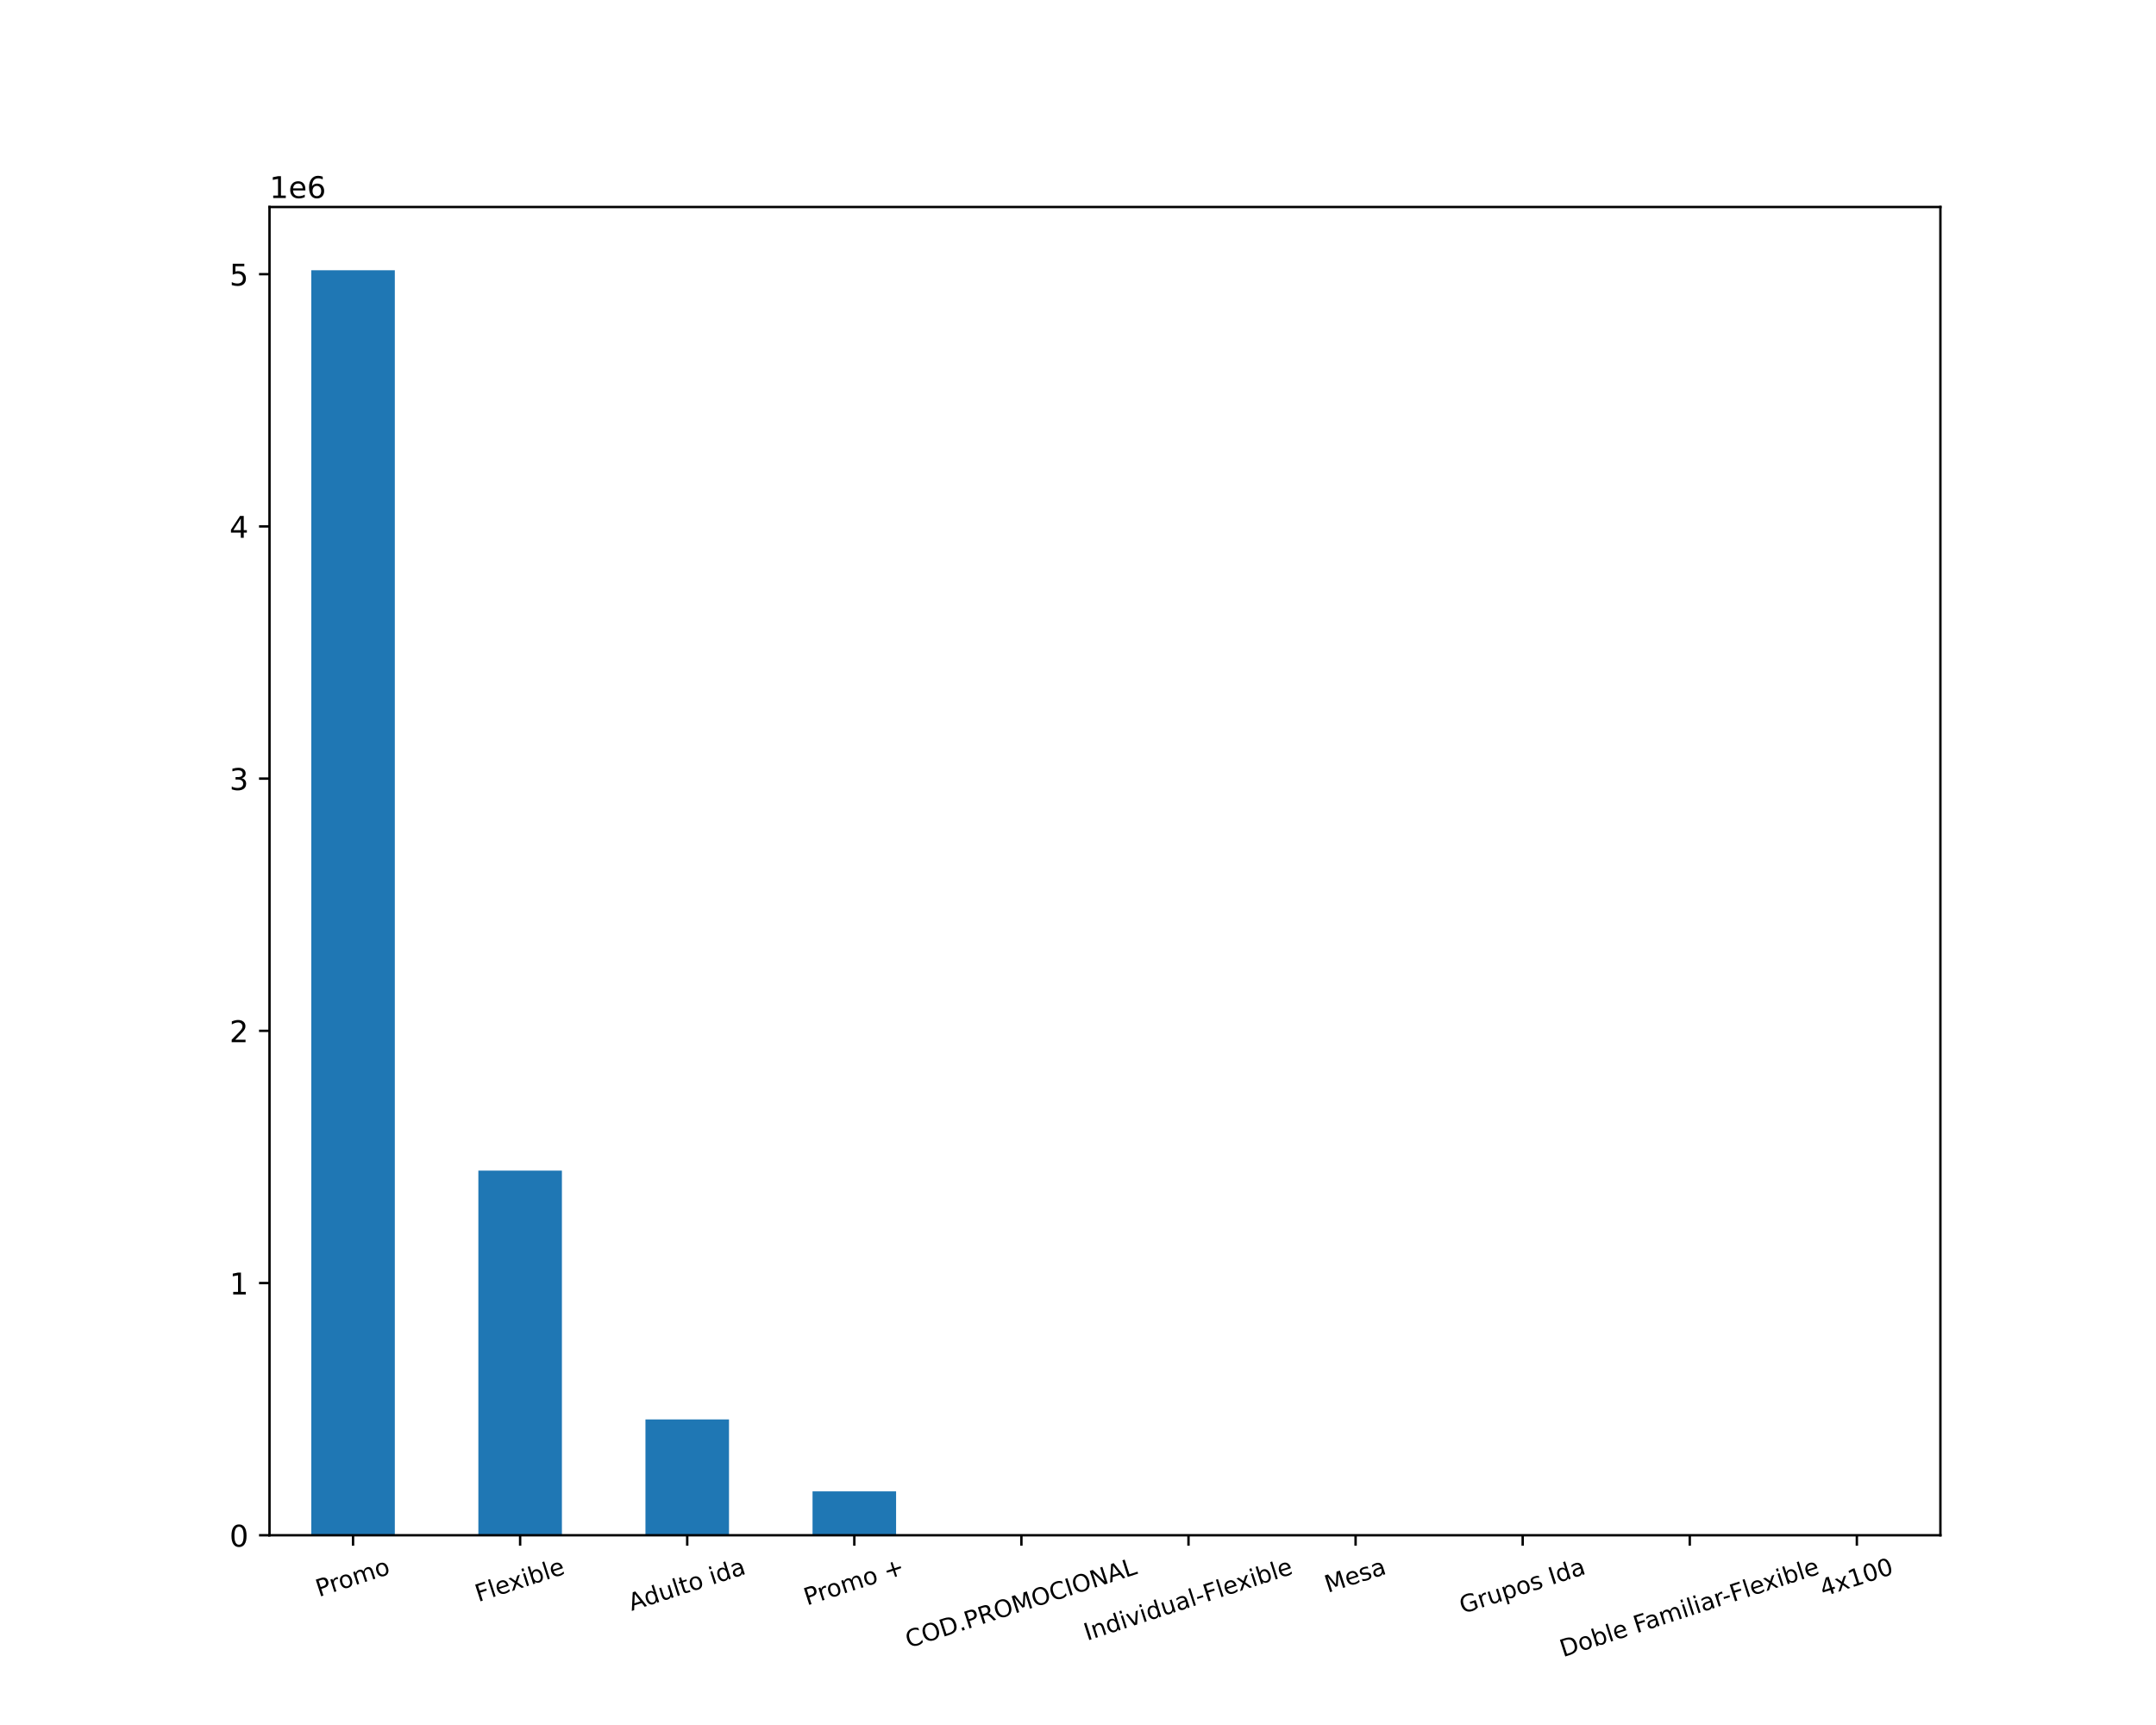
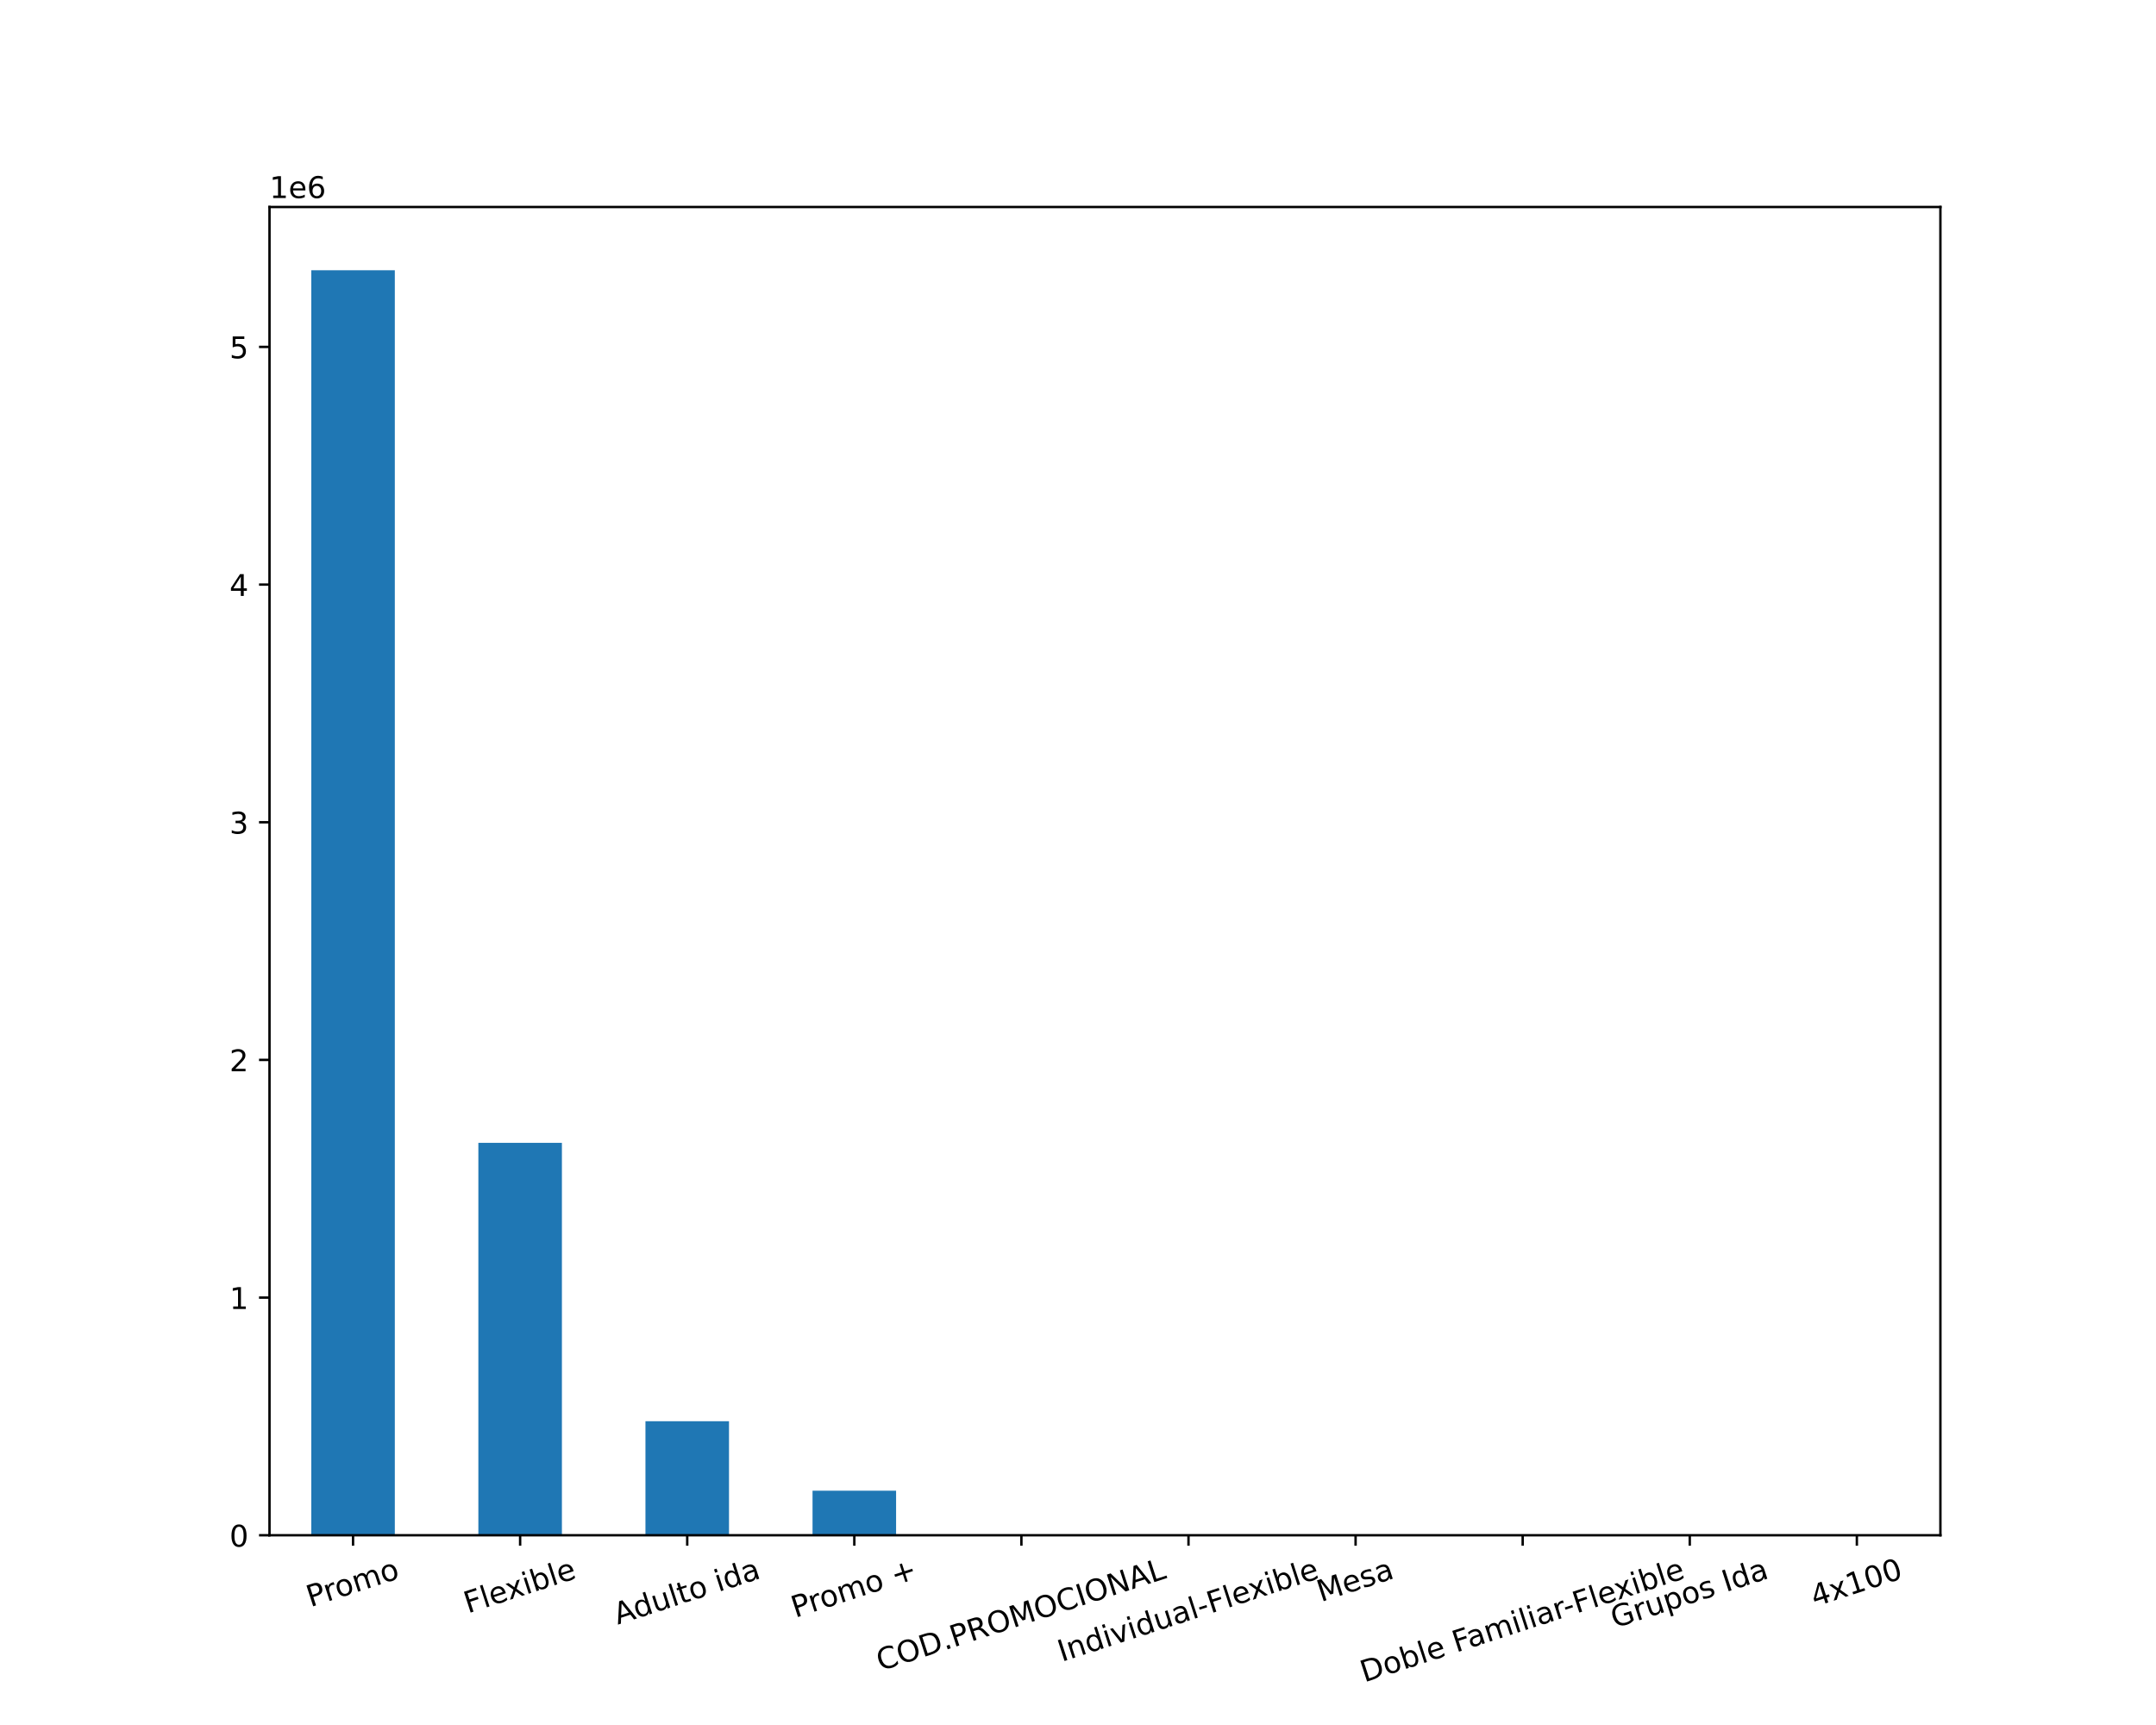
<svg xmlns="http://www.w3.org/2000/svg" xmlns:xlink="http://www.w3.org/1999/xlink" height="576pt" version="1.1" viewBox="0 0 720 576" width="720pt">
  <defs>
    <style type="text/css">*{stroke-linecap:butt;stroke-linejoin:round;}</style>
  </defs>
  <g id="figure_1">
    <g id="patch_1">
      <path d="M 0 576  L 720 576  L 720 0  L 0 0  z " style="fill:#ffffff;" />
    </g>
    <g id="axes_1">
      <g id="patch_2">
        <path d="M 90 512.64  L 648 512.64  L 648 69.12  L 90 69.12  z " style="fill:#ffffff;" />
      </g>
      <g id="patch_3">
-         <path clip-path="url(#pbe1df34030)" d="M 103.95 512.64  L 131.85 512.64  L 131.85 90.24  L 103.95 90.24  z " style="fill:#1f77b4;" />
+         <path clip-path="url(#p3aa059369d)" d="M 103.95 512.64  L 131.85 512.64  L 131.85 90.24  L 103.95 90.24  z " style="fill:#1f77b4;" />
      </g>
      <g id="patch_4">
-         <path clip-path="url(#pbe1df34030)" d="M 159.75 512.64  L 187.65 512.64  L 187.65 390.885  L 159.75 390.885  z " style="fill:#1f77b4;" />
+         <path clip-path="url(#p3aa059369d)" d="M 159.75 512.64  L 187.65 512.64  L 187.65 381.611  L 159.75 381.611  z " style="fill:#1f77b4;" />
      </g>
      <g id="patch_5">
-         <path clip-path="url(#pbe1df34030)" d="M 215.55 512.64  L 243.45 512.64  L 243.45 473.965  L 215.55 473.965  z " style="fill:#1f77b4;" />
+         <path clip-path="url(#p3aa059369d)" d="M 215.55 512.64  L 243.45 512.64  L 243.45 474.565  L 215.55 474.565  z " style="fill:#1f77b4;" />
      </g>
      <g id="patch_6">
-         <path clip-path="url(#pbe1df34030)" d="M 271.35 512.64  L 299.25 512.64  L 299.25 497.986  L 271.35 497.986  z " style="fill:#1f77b4;" />
+         <path clip-path="url(#p3aa059369d)" d="M 271.35 512.64  L 299.25 512.64  L 299.25 497.765  L 271.35 497.765  z " style="fill:#1f77b4;" />
      </g>
      <g id="patch_7">
-         <path clip-path="url(#pbe1df34030)" d="M 327.15 512.64  L 355.05 512.64  L 355.05 512.365  L 327.15 512.365  z " style="fill:#1f77b4;" />
+         <path clip-path="url(#p3aa059369d)" d="M 327.15 512.64  L 355.05 512.64  L 355.05 512.37  L 327.15 512.37  z " style="fill:#1f77b4;" />
      </g>
      <g id="patch_8">
-         <path clip-path="url(#pbe1df34030)" d="M 382.95 512.64  L 410.85 512.64  L 410.85 512.625  L 382.95 512.625  z " style="fill:#1f77b4;" />
+         <path clip-path="url(#p3aa059369d)" d="M 382.95 512.64  L 410.85 512.64  L 410.85 512.623  L 382.95 512.623  z " style="fill:#1f77b4;" />
      </g>
      <g id="patch_9">
-         <path clip-path="url(#pbe1df34030)" d="M 438.75 512.64  L 466.65 512.64  L 466.65 512.628  L 438.75 512.628  z " style="fill:#1f77b4;" />
+         <path clip-path="url(#p3aa059369d)" d="M 438.75 512.64  L 466.65 512.64  L 466.65 512.627  L 438.75 512.627  z " style="fill:#1f77b4;" />
      </g>
      <g id="patch_10">
-         <path clip-path="url(#pbe1df34030)" d="M 494.55 512.64  L 522.45 512.64  L 522.45 512.638  L 494.55 512.638  z " style="fill:#1f77b4;" />
+         <path clip-path="url(#p3aa059369d)" d="M 494.55 512.64  L 522.45 512.64  L 522.45 512.638  L 494.55 512.638  z " style="fill:#1f77b4;" />
      </g>
      <g id="patch_11">
-         <path clip-path="url(#pbe1df34030)" d="M 550.35 512.64  L 578.25 512.64  L 578.25 512.638  L 550.35 512.638  z " style="fill:#1f77b4;" />
+         <path clip-path="url(#p3aa059369d)" d="M 550.35 512.64  L 578.25 512.64  L 578.25 512.638  L 550.35 512.638  z " style="fill:#1f77b4;" />
      </g>
      <g id="patch_12">
-         <path clip-path="url(#pbe1df34030)" d="M 606.15 512.64  L 634.05 512.64  L 634.05 512.64  L 606.15 512.64  z " style="fill:#1f77b4;" />
+         <path clip-path="url(#p3aa059369d)" d="M 606.15 512.64  L 634.05 512.64  L 634.05 512.64  L 606.15 512.64  z " style="fill:#1f77b4;" />
      </g>
      <g id="matplotlib.axis_1">
        <g id="xtick_1">
          <g id="line2d_1">
            <defs>
-               <path d="M 0 0  L 0 3.5  " id="mb2fb5d8368" style="stroke:#000000;stroke-width:0.8;" />
+               <path d="M 0 0  L 0 3.5  " id="m99293766d9" style="stroke:#000000;stroke-width:0.8;" />
            </defs>
            <g>
-               <use style="stroke:#000000;stroke-width:0.8;" x="117.9" xlink:href="#mb2fb5d8368" y="512.64" />
+               <use style="stroke:#000000;stroke-width:0.8;" x="117.9" xlink:href="#m99293766d9" y="512.64" />
            </g>
          </g>
          <g id="text_1">
-             <g transform="translate(106.5156 533.2625)rotate(-18)scale(0.08 -0.08)">
+             <g transform="translate(103.6695 536.6682)rotate(-18)scale(0.1 -0.1)">
              <defs>
                <path d="M 19.672 64.797  L 19.672 37.406  L 32.078 37.406  Q 38.969 37.406 42.719 40.969  Q 46.484 44.531 46.484 51.125  Q 46.484 57.672 42.719 61.234  Q 38.969 64.797 32.078 64.797  z M 9.812 72.906  L 32.078 72.906  Q 44.344 72.906 50.609 67.359  Q 56.891 61.812 56.891 51.125  Q 56.891 40.328 50.609 34.812  Q 44.344 29.297 32.078 29.297  L 19.672 29.297  L 19.672 0  L 9.812 0  z " id="DejaVuSans-80" />
                <path d="M 41.109 46.297  Q 39.594 47.172 37.812 47.578  Q 36.031 48 33.891 48  Q 26.266 48 22.188 43.047  Q 18.109 38.094 18.109 28.812  L 18.109 0  L 9.078 0  L 9.078 54.688  L 18.109 54.688  L 18.109 46.188  Q 20.953 51.172 25.484 53.578  Q 30.031 56 36.531 56  Q 37.453 56 38.578 55.875  Q 39.703 55.766 41.062 55.516  z " id="DejaVuSans-114" />
                <path d="M 30.609 48.391  Q 23.391 48.391 19.188 42.75  Q 14.984 37.109 14.984 27.297  Q 14.984 17.484 19.156 11.844  Q 23.344 6.203 30.609 6.203  Q 37.797 6.203 41.984 11.859  Q 46.188 17.531 46.188 27.297  Q 46.188 37.016 41.984 42.703  Q 37.797 48.391 30.609 48.391  z M 30.609 56  Q 42.328 56 49.016 48.375  Q 55.719 40.766 55.719 27.297  Q 55.719 13.875 49.016 6.219  Q 42.328 -1.422 30.609 -1.422  Q 18.844 -1.422 12.172 6.219  Q 5.516 13.875 5.516 27.297  Q 5.516 40.766 12.172 48.375  Q 18.844 56 30.609 56  z " id="DejaVuSans-111" />
                <path d="M 52 44.188  Q 55.375 50.25 60.062 53.125  Q 64.75 56 71.094 56  Q 79.641 56 84.281 50.016  Q 88.922 44.047 88.922 33.016  L 88.922 0  L 79.891 0  L 79.891 32.719  Q 79.891 40.578 77.094 44.375  Q 74.312 48.188 68.609 48.188  Q 61.625 48.188 57.562 43.547  Q 53.516 38.922 53.516 30.906  L 53.516 0  L 44.484 0  L 44.484 32.719  Q 44.484 40.625 41.703 44.406  Q 38.922 48.188 33.109 48.188  Q 26.219 48.188 22.156 43.531  Q 18.109 38.875 18.109 30.906  L 18.109 0  L 9.078 0  L 9.078 54.688  L 18.109 54.688  L 18.109 46.188  Q 21.188 51.219 25.484 53.609  Q 29.781 56 35.688 56  Q 41.656 56 45.828 52.969  Q 50 49.953 52 44.188  z " id="DejaVuSans-109" />
              </defs>
              <use xlink:href="#DejaVuSans-80" />
              <use x="58.553" xlink:href="#DejaVuSans-114" />
              <use x="97.416" xlink:href="#DejaVuSans-111" />
              <use x="158.598" xlink:href="#DejaVuSans-109" />
              <use x="256.01" xlink:href="#DejaVuSans-111" />
            </g>
          </g>
        </g>
        <g id="xtick_2">
          <g id="line2d_2">
            <g>
-               <use style="stroke:#000000;stroke-width:0.8;" x="173.7" xlink:href="#mb2fb5d8368" y="512.64" />
+               <use style="stroke:#000000;stroke-width:0.8;" x="173.7" xlink:href="#m99293766d9" y="512.64" />
            </g>
          </g>
          <g id="text_2">
-             <g transform="translate(159.7418 534.9351)rotate(-18)scale(0.08 -0.08)">
+             <g transform="translate(156.2523 538.7589)rotate(-18)scale(0.1 -0.1)">
              <defs>
                <path d="M 9.812 72.906  L 51.703 72.906  L 51.703 64.594  L 19.672 64.594  L 19.672 43.109  L 48.578 43.109  L 48.578 34.812  L 19.672 34.812  L 19.672 0  L 9.812 0  z " id="DejaVuSans-70" />
                <path d="M 9.422 75.984  L 18.406 75.984  L 18.406 0  L 9.422 0  z " id="DejaVuSans-108" />
                <path d="M 56.203 29.594  L 56.203 25.203  L 14.891 25.203  Q 15.484 15.922 20.484 11.062  Q 25.484 6.203 34.422 6.203  Q 39.594 6.203 44.453 7.469  Q 49.312 8.734 54.109 11.281  L 54.109 2.781  Q 49.266 0.734 44.188 -0.344  Q 39.109 -1.422 33.891 -1.422  Q 20.797 -1.422 13.156 6.188  Q 5.516 13.812 5.516 26.812  Q 5.516 40.234 12.766 48.109  Q 20.016 56 32.328 56  Q 43.359 56 49.781 48.891  Q 56.203 41.797 56.203 29.594  z M 47.219 32.234  Q 47.125 39.594 43.094 43.984  Q 39.062 48.391 32.422 48.391  Q 24.906 48.391 20.391 44.141  Q 15.875 39.891 15.188 32.172  z " id="DejaVuSans-101" />
                <path d="M 54.891 54.688  L 35.109 28.078  L 55.906 0  L 45.312 0  L 29.391 21.484  L 13.484 0  L 2.875 0  L 24.125 28.609  L 4.688 54.688  L 15.281 54.688  L 29.781 35.203  L 44.281 54.688  z " id="DejaVuSans-120" />
                <path d="M 9.422 54.688  L 18.406 54.688  L 18.406 0  L 9.422 0  z M 9.422 75.984  L 18.406 75.984  L 18.406 64.594  L 9.422 64.594  z " id="DejaVuSans-105" />
                <path d="M 48.688 27.297  Q 48.688 37.203 44.609 42.844  Q 40.531 48.484 33.406 48.484  Q 26.266 48.484 22.188 42.844  Q 18.109 37.203 18.109 27.297  Q 18.109 17.391 22.188 11.75  Q 26.266 6.109 33.406 6.109  Q 40.531 6.109 44.609 11.75  Q 48.688 17.391 48.688 27.297  z M 18.109 46.391  Q 20.953 51.266 25.266 53.625  Q 29.594 56 35.594 56  Q 45.562 56 51.781 48.094  Q 58.016 40.188 58.016 27.297  Q 58.016 14.406 51.781 6.484  Q 45.562 -1.422 35.594 -1.422  Q 29.594 -1.422 25.266 0.953  Q 20.953 3.328 18.109 8.203  L 18.109 0  L 9.078 0  L 9.078 75.984  L 18.109 75.984  z " id="DejaVuSans-98" />
              </defs>
              <use xlink:href="#DejaVuSans-70" />
              <use x="57.52" xlink:href="#DejaVuSans-108" />
              <use x="85.303" xlink:href="#DejaVuSans-101" />
              <use x="145.076" xlink:href="#DejaVuSans-120" />
              <use x="204.256" xlink:href="#DejaVuSans-105" />
              <use x="232.039" xlink:href="#DejaVuSans-98" />
              <use x="295.516" xlink:href="#DejaVuSans-108" />
              <use x="323.299" xlink:href="#DejaVuSans-101" />
            </g>
          </g>
        </g>
        <g id="xtick_3">
          <g id="line2d_3">
            <g>
-               <use style="stroke:#000000;stroke-width:0.8;" x="229.5" xlink:href="#mb2fb5d8368" y="512.64" />
+               <use style="stroke:#000000;stroke-width:0.8;" x="229.5" xlink:href="#m99293766d9" y="512.64" />
            </g>
          </g>
          <g id="text_3">
-             <g transform="translate(210.9322 537.9306)rotate(-18)scale(0.08 -0.08)">
+             <g transform="translate(206.2902 542.5033)rotate(-18)scale(0.1 -0.1)">
              <defs>
                <path d="M 34.188 63.188  L 20.797 26.906  L 47.609 26.906  z M 28.609 72.906  L 39.797 72.906  L 67.578 0  L 57.328 0  L 50.688 18.703  L 17.828 18.703  L 11.188 0  L 0.781 0  z " id="DejaVuSans-65" />
                <path d="M 45.406 46.391  L 45.406 75.984  L 54.391 75.984  L 54.391 0  L 45.406 0  L 45.406 8.203  Q 42.578 3.328 38.25 0.953  Q 33.938 -1.422 27.875 -1.422  Q 17.969 -1.422 11.734 6.484  Q 5.516 14.406 5.516 27.297  Q 5.516 40.188 11.734 48.094  Q 17.969 56 27.875 56  Q 33.938 56 38.25 53.625  Q 42.578 51.266 45.406 46.391  z M 14.797 27.297  Q 14.797 17.391 18.875 11.75  Q 22.953 6.109 30.078 6.109  Q 37.203 6.109 41.297 11.75  Q 45.406 17.391 45.406 27.297  Q 45.406 37.203 41.297 42.844  Q 37.203 48.484 30.078 48.484  Q 22.953 48.484 18.875 42.844  Q 14.797 37.203 14.797 27.297  z " id="DejaVuSans-100" />
                <path d="M 8.5 21.578  L 8.5 54.688  L 17.484 54.688  L 17.484 21.922  Q 17.484 14.156 20.5 10.266  Q 23.531 6.391 29.594 6.391  Q 36.859 6.391 41.078 11.031  Q 45.312 15.672 45.312 23.688  L 45.312 54.688  L 54.297 54.688  L 54.297 0  L 45.312 0  L 45.312 8.406  Q 42.047 3.422 37.719 1  Q 33.406 -1.422 27.688 -1.422  Q 18.266 -1.422 13.375 4.438  Q 8.5 10.297 8.5 21.578  z M 31.109 56  z " id="DejaVuSans-117" />
                <path d="M 18.312 70.219  L 18.312 54.688  L 36.812 54.688  L 36.812 47.703  L 18.312 47.703  L 18.312 18.016  Q 18.312 11.328 20.141 9.422  Q 21.969 7.516 27.594 7.516  L 36.812 7.516  L 36.812 0  L 27.594 0  Q 17.188 0 13.234 3.875  Q 9.281 7.766 9.281 18.016  L 9.281 47.703  L 2.688 47.703  L 2.688 54.688  L 9.281 54.688  L 9.281 70.219  z " id="DejaVuSans-116" />
                <path id="DejaVuSans-32" />
                <path d="M 34.281 27.484  Q 23.391 27.484 19.188 25  Q 14.984 22.516 14.984 16.5  Q 14.984 11.719 18.141 8.906  Q 21.297 6.109 26.703 6.109  Q 34.188 6.109 38.703 11.406  Q 43.219 16.703 43.219 25.484  L 43.219 27.484  z M 52.203 31.203  L 52.203 0  L 43.219 0  L 43.219 8.297  Q 40.141 3.328 35.547 0.953  Q 30.953 -1.422 24.312 -1.422  Q 15.922 -1.422 10.953 3.297  Q 6 8.016 6 15.922  Q 6 25.141 12.172 29.828  Q 18.359 34.516 30.609 34.516  L 43.219 34.516  L 43.219 35.406  Q 43.219 41.609 39.141 45  Q 35.062 48.391 27.688 48.391  Q 23 48.391 18.547 47.266  Q 14.109 46.141 10.016 43.891  L 10.016 52.203  Q 14.938 54.109 19.578 55.047  Q 24.219 56 28.609 56  Q 40.484 56 46.344 49.844  Q 52.203 43.703 52.203 31.203  z " id="DejaVuSans-97" />
              </defs>
              <use xlink:href="#DejaVuSans-65" />
              <use x="66.658" xlink:href="#DejaVuSans-100" />
              <use x="130.135" xlink:href="#DejaVuSans-117" />
              <use x="193.514" xlink:href="#DejaVuSans-108" />
              <use x="221.297" xlink:href="#DejaVuSans-116" />
              <use x="260.506" xlink:href="#DejaVuSans-111" />
              <use x="321.688" xlink:href="#DejaVuSans-32" />
              <use x="353.475" xlink:href="#DejaVuSans-105" />
              <use x="381.258" xlink:href="#DejaVuSans-100" />
              <use x="444.734" xlink:href="#DejaVuSans-97" />
            </g>
          </g>
        </g>
        <g id="xtick_4">
          <g id="line2d_4">
            <g>
-               <use style="stroke:#000000;stroke-width:0.8;" x="285.3" xlink:href="#mb2fb5d8368" y="512.64" />
+               <use style="stroke:#000000;stroke-width:0.8;" x="285.3" xlink:href="#m99293766d9" y="512.64" />
            </g>
          </g>
          <g id="text_4">
-             <g transform="translate(269.5188 536.1198)rotate(-18)scale(0.08 -0.08)">
+             <g transform="translate(265.5735 540.2397)rotate(-18)scale(0.1 -0.1)">
              <defs>
                <path d="M 46 62.703  L 46 35.5  L 73.188 35.5  L 73.188 27.203  L 46 27.203  L 46 0  L 37.797 0  L 37.797 27.203  L 10.594 27.203  L 10.594 35.5  L 37.797 35.5  L 37.797 62.703  z " id="DejaVuSans-43" />
              </defs>
              <use xlink:href="#DejaVuSans-80" />
              <use x="58.553" xlink:href="#DejaVuSans-114" />
              <use x="97.416" xlink:href="#DejaVuSans-111" />
              <use x="158.598" xlink:href="#DejaVuSans-109" />
              <use x="256.01" xlink:href="#DejaVuSans-111" />
              <use x="317.191" xlink:href="#DejaVuSans-32" />
              <use x="348.979" xlink:href="#DejaVuSans-43" />
            </g>
          </g>
        </g>
        <g id="xtick_5">
          <g id="line2d_5">
            <g>
-               <use style="stroke:#000000;stroke-width:0.8;" x="341.1" xlink:href="#mb2fb5d8368" y="512.64" />
+               <use style="stroke:#000000;stroke-width:0.8;" x="341.1" xlink:href="#m99293766d9" y="512.64" />
            </g>
          </g>
          <g id="text_5">
-             <g transform="translate(303.4427 550.3357)rotate(-18)scale(0.08 -0.08)">
+             <g transform="translate(294.0284 558.0097)rotate(-18)scale(0.1 -0.1)">
              <defs>
                <path d="M 64.406 67.281  L 64.406 56.891  Q 59.422 61.531 53.781 63.812  Q 48.141 66.109 41.797 66.109  Q 29.297 66.109 22.656 58.469  Q 16.016 50.828 16.016 36.375  Q 16.016 21.969 22.656 14.328  Q 29.297 6.688 41.797 6.688  Q 48.141 6.688 53.781 8.984  Q 59.422 11.281 64.406 15.922  L 64.406 5.609  Q 59.234 2.094 53.438 0.328  Q 47.656 -1.422 41.219 -1.422  Q 24.656 -1.422 15.125 8.703  Q 5.609 18.844 5.609 36.375  Q 5.609 53.953 15.125 64.078  Q 24.656 74.219 41.219 74.219  Q 47.75 74.219 53.531 72.484  Q 59.328 70.75 64.406 67.281  z " id="DejaVuSans-67" />
                <path d="M 39.406 66.219  Q 28.656 66.219 22.328 58.203  Q 16.016 50.203 16.016 36.375  Q 16.016 22.609 22.328 14.594  Q 28.656 6.594 39.406 6.594  Q 50.141 6.594 56.422 14.594  Q 62.703 22.609 62.703 36.375  Q 62.703 50.203 56.422 58.203  Q 50.141 66.219 39.406 66.219  z M 39.406 74.219  Q 54.734 74.219 63.906 63.938  Q 73.094 53.656 73.094 36.375  Q 73.094 19.141 63.906 8.859  Q 54.734 -1.422 39.406 -1.422  Q 24.031 -1.422 14.812 8.828  Q 5.609 19.094 5.609 36.375  Q 5.609 53.656 14.812 63.938  Q 24.031 74.219 39.406 74.219  z " id="DejaVuSans-79" />
                <path d="M 19.672 64.797  L 19.672 8.109  L 31.594 8.109  Q 46.688 8.109 53.688 14.938  Q 60.688 21.781 60.688 36.531  Q 60.688 51.172 53.688 57.984  Q 46.688 64.797 31.594 64.797  z M 9.812 72.906  L 30.078 72.906  Q 51.266 72.906 61.172 64.094  Q 71.094 55.281 71.094 36.531  Q 71.094 17.672 61.125 8.828  Q 51.172 0 30.078 0  L 9.812 0  z " id="DejaVuSans-68" />
                <path d="M 10.688 12.406  L 21 12.406  L 21 0  L 10.688 0  z " id="DejaVuSans-46" />
                <path d="M 44.391 34.188  Q 47.562 33.109 50.562 29.594  Q 53.562 26.078 56.594 19.922  L 66.609 0  L 56 0  L 46.688 18.703  Q 43.062 26.031 39.672 28.422  Q 36.281 30.812 30.422 30.812  L 19.672 30.812  L 19.672 0  L 9.812 0  L 9.812 72.906  L 32.078 72.906  Q 44.578 72.906 50.734 67.672  Q 56.891 62.453 56.891 51.906  Q 56.891 45.016 53.688 40.469  Q 50.484 35.938 44.391 34.188  z M 19.672 64.797  L 19.672 38.922  L 32.078 38.922  Q 39.203 38.922 42.844 42.219  Q 46.484 45.516 46.484 51.906  Q 46.484 58.297 42.844 61.547  Q 39.203 64.797 32.078 64.797  z " id="DejaVuSans-82" />
                <path d="M 9.812 72.906  L 24.516 72.906  L 43.109 23.297  L 61.812 72.906  L 76.516 72.906  L 76.516 0  L 66.891 0  L 66.891 64.016  L 48.094 14.016  L 38.188 14.016  L 19.391 64.016  L 19.391 0  L 9.812 0  z " id="DejaVuSans-77" />
                <path d="M 9.812 72.906  L 19.672 72.906  L 19.672 0  L 9.812 0  z " id="DejaVuSans-73" />
                <path d="M 9.812 72.906  L 23.094 72.906  L 55.422 11.922  L 55.422 72.906  L 64.984 72.906  L 64.984 0  L 51.703 0  L 19.391 60.984  L 19.391 0  L 9.812 0  z " id="DejaVuSans-78" />
                <path d="M 9.812 72.906  L 19.672 72.906  L 19.672 8.297  L 55.172 8.297  L 55.172 0  L 9.812 0  z " id="DejaVuSans-76" />
              </defs>
              <use xlink:href="#DejaVuSans-67" />
              <use x="69.824" xlink:href="#DejaVuSans-79" />
              <use x="148.535" xlink:href="#DejaVuSans-68" />
              <use x="225.537" xlink:href="#DejaVuSans-46" />
              <use x="257.324" xlink:href="#DejaVuSans-80" />
              <use x="317.627" xlink:href="#DejaVuSans-82" />
              <use x="387.109" xlink:href="#DejaVuSans-79" />
              <use x="465.82" xlink:href="#DejaVuSans-77" />
              <use x="552.1" xlink:href="#DejaVuSans-79" />
              <use x="630.811" xlink:href="#DejaVuSans-67" />
              <use x="700.635" xlink:href="#DejaVuSans-73" />
              <use x="730.127" xlink:href="#DejaVuSans-79" />
              <use x="808.838" xlink:href="#DejaVuSans-78" />
              <use x="883.643" xlink:href="#DejaVuSans-65" />
              <use x="952.051" xlink:href="#DejaVuSans-76" />
            </g>
          </g>
        </g>
        <g id="xtick_6">
          <g id="line2d_6">
            <g>
-               <use style="stroke:#000000;stroke-width:0.8;" x="396.9" xlink:href="#mb2fb5d8368" y="512.64" />
+               <use style="stroke:#000000;stroke-width:0.8;" x="396.9" xlink:href="#m99293766d9" y="512.64" />
            </g>
          </g>
          <g id="text_6">
-             <g transform="translate(363.0416 547.8671)rotate(-18)scale(0.08 -0.08)">
+             <g transform="translate(354.577 554.9238)rotate(-18)scale(0.1 -0.1)">
              <defs>
                <path d="M 54.891 33.016  L 54.891 0  L 45.906 0  L 45.906 32.719  Q 45.906 40.484 42.875 44.328  Q 39.844 48.188 33.797 48.188  Q 26.516 48.188 22.312 43.547  Q 18.109 38.922 18.109 30.906  L 18.109 0  L 9.078 0  L 9.078 54.688  L 18.109 54.688  L 18.109 46.188  Q 21.344 51.125 25.703 53.562  Q 30.078 56 35.797 56  Q 45.219 56 50.047 50.172  Q 54.891 44.344 54.891 33.016  z " id="DejaVuSans-110" />
                <path d="M 2.984 54.688  L 12.5 54.688  L 29.594 8.797  L 46.688 54.688  L 56.203 54.688  L 35.688 0  L 23.484 0  z " id="DejaVuSans-118" />
                <path d="M 4.891 31.391  L 31.203 31.391  L 31.203 23.391  L 4.891 23.391  z " id="DejaVuSans-45" />
              </defs>
              <use xlink:href="#DejaVuSans-73" />
              <use x="29.492" xlink:href="#DejaVuSans-110" />
              <use x="92.871" xlink:href="#DejaVuSans-100" />
              <use x="156.348" xlink:href="#DejaVuSans-105" />
              <use x="184.131" xlink:href="#DejaVuSans-118" />
              <use x="243.311" xlink:href="#DejaVuSans-105" />
              <use x="271.094" xlink:href="#DejaVuSans-100" />
              <use x="334.57" xlink:href="#DejaVuSans-117" />
              <use x="397.949" xlink:href="#DejaVuSans-97" />
              <use x="459.229" xlink:href="#DejaVuSans-108" />
              <use x="487.012" xlink:href="#DejaVuSans-45" />
              <use x="523.096" xlink:href="#DejaVuSans-70" />
              <use x="580.615" xlink:href="#DejaVuSans-108" />
              <use x="608.398" xlink:href="#DejaVuSans-101" />
              <use x="668.172" xlink:href="#DejaVuSans-120" />
              <use x="727.352" xlink:href="#DejaVuSans-105" />
              <use x="755.135" xlink:href="#DejaVuSans-98" />
              <use x="818.611" xlink:href="#DejaVuSans-108" />
              <use x="846.395" xlink:href="#DejaVuSans-101" />
            </g>
          </g>
        </g>
        <g id="xtick_7">
          <g id="line2d_7">
            <g>
-               <use style="stroke:#000000;stroke-width:0.8;" x="452.7" xlink:href="#mb2fb5d8368" y="512.64" />
+               <use style="stroke:#000000;stroke-width:0.8;" x="452.7" xlink:href="#m99293766d9" y="512.64" />
            </g>
          </g>
          <g id="text_7">
-             <g transform="translate(443.446 531.8781)rotate(-18)scale(0.08 -0.08)">
+             <g transform="translate(441.1325 534.9377)rotate(-18)scale(0.1 -0.1)">
              <defs>
                <path d="M 44.281 53.078  L 44.281 44.578  Q 40.484 46.531 36.375 47.5  Q 32.281 48.484 27.875 48.484  Q 21.188 48.484 17.844 46.438  Q 14.5 44.391 14.5 40.281  Q 14.5 37.156 16.891 35.375  Q 19.281 33.594 26.516 31.984  L 29.594 31.297  Q 39.156 29.25 43.188 25.516  Q 47.219 21.781 47.219 15.094  Q 47.219 7.469 41.188 3.016  Q 35.156 -1.422 24.609 -1.422  Q 20.219 -1.422 15.453 -0.562  Q 10.688 0.297 5.422 2  L 5.422 11.281  Q 10.406 8.688 15.234 7.391  Q 20.062 6.109 24.812 6.109  Q 31.156 6.109 34.562 8.281  Q 37.984 10.453 37.984 14.406  Q 37.984 18.062 35.516 20.016  Q 33.062 21.969 24.703 23.781  L 21.578 24.516  Q 13.234 26.266 9.516 29.906  Q 5.812 33.547 5.812 39.891  Q 5.812 47.609 11.281 51.797  Q 16.75 56 26.812 56  Q 31.781 56 36.172 55.266  Q 40.578 54.547 44.281 53.078  z " id="DejaVuSans-115" />
              </defs>
              <use xlink:href="#DejaVuSans-77" />
              <use x="86.279" xlink:href="#DejaVuSans-101" />
              <use x="147.803" xlink:href="#DejaVuSans-115" />
              <use x="199.902" xlink:href="#DejaVuSans-97" />
            </g>
          </g>
        </g>
        <g id="xtick_8">
          <g id="line2d_8">
            <g>
-               <use style="stroke:#000000;stroke-width:0.8;" x="508.5" xlink:href="#mb2fb5d8368" y="512.64" />
+               <use style="stroke:#000000;stroke-width:0.8;" x="508.5" xlink:href="#m99293766d9" y="512.64" />
            </g>
          </g>
          <g id="text_8">
-             <g transform="translate(488.4574 538.889)rotate(-18)scale(0.08 -0.08)">
-               <defs>
-                 <path d="M 59.516 10.406  L 59.516 29.984  L 43.406 29.984  L 43.406 38.094  L 69.281 38.094  L 69.281 6.781  Q 63.578 2.734 56.688 0.656  Q 49.812 -1.422 42 -1.422  Q 24.906 -1.422 15.25 8.562  Q 5.609 18.562 5.609 36.375  Q 5.609 54.25 15.25 64.234  Q 24.906 74.219 42 74.219  Q 49.125 74.219 55.547 72.453  Q 61.969 70.703 67.391 67.281  L 67.391 56.781  Q 61.922 61.422 55.766 63.766  Q 49.609 66.109 42.828 66.109  Q 29.438 66.109 22.719 58.641  Q 16.016 51.172 16.016 36.375  Q 16.016 21.625 22.719 14.156  Q 29.438 6.688 42.828 6.688  Q 48.047 6.688 52.141 7.594  Q 56.25 8.5 59.516 10.406  z " id="DejaVuSans-71" />
-                 <path d="M 18.109 8.203  L 18.109 -20.797  L 9.078 -20.797  L 9.078 54.688  L 18.109 54.688  L 18.109 46.391  Q 20.953 51.266 25.266 53.625  Q 29.594 56 35.594 56  Q 45.562 56 51.781 48.094  Q 58.016 40.188 58.016 27.297  Q 58.016 14.406 51.781 6.484  Q 45.562 -1.422 35.594 -1.422  Q 29.594 -1.422 25.266 0.953  Q 20.953 3.328 18.109 8.203  z M 48.688 27.297  Q 48.688 37.203 44.609 42.844  Q 40.531 48.484 33.406 48.484  Q 26.266 48.484 22.188 42.844  Q 18.109 37.203 18.109 27.297  Q 18.109 17.391 22.188 11.75  Q 26.266 6.109 33.406 6.109  Q 40.531 6.109 44.609 11.75  Q 48.688 17.391 48.688 27.297  z " id="DejaVuSans-112" />
-               </defs>
-               <use xlink:href="#DejaVuSans-71" />
-               <use x="77.49" xlink:href="#DejaVuSans-114" />
-               <use x="118.604" xlink:href="#DejaVuSans-117" />
-               <use x="181.982" xlink:href="#DejaVuSans-112" />
-               <use x="245.459" xlink:href="#DejaVuSans-111" />
-               <use x="306.641" xlink:href="#DejaVuSans-115" />
-               <use x="358.74" xlink:href="#DejaVuSans-32" />
-               <use x="390.527" xlink:href="#DejaVuSans-73" />
-               <use x="420.02" xlink:href="#DejaVuSans-100" />
-               <use x="483.496" xlink:href="#DejaVuSans-97" />
-             </g>
-           </g>
-         </g>
-         <g id="xtick_9">
-           <g id="line2d_9">
-             <g>
-               <use style="stroke:#000000;stroke-width:0.8;" x="564.3" xlink:href="#mb2fb5d8368" y="512.64" />
-             </g>
-           </g>
-           <g id="text_9">
-             <g transform="translate(521.9896 553.3595)rotate(-18)scale(0.08 -0.08)">
+             <g transform="translate(455.6121 561.7893)rotate(-18)scale(0.1 -0.1)">
              <use xlink:href="#DejaVuSans-68" />
              <use x="77.002" xlink:href="#DejaVuSans-111" />
              <use x="138.184" xlink:href="#DejaVuSans-98" />
              <use x="201.66" xlink:href="#DejaVuSans-108" />
              <use x="229.443" xlink:href="#DejaVuSans-101" />
              <use x="290.967" xlink:href="#DejaVuSans-32" />
              <use x="322.754" xlink:href="#DejaVuSans-70" />
              <use x="371.148" xlink:href="#DejaVuSans-97" />
              <use x="432.428" xlink:href="#DejaVuSans-109" />
              <use x="529.84" xlink:href="#DejaVuSans-105" />
              <use x="557.623" xlink:href="#DejaVuSans-108" />
              <use x="585.406" xlink:href="#DejaVuSans-105" />
              <use x="613.189" xlink:href="#DejaVuSans-97" />
              <use x="674.469" xlink:href="#DejaVuSans-114" />
              <use x="709.207" xlink:href="#DejaVuSans-45" />
              <use x="745.291" xlink:href="#DejaVuSans-70" />
              <use x="802.811" xlink:href="#DejaVuSans-108" />
              <use x="830.594" xlink:href="#DejaVuSans-101" />
              <use x="890.367" xlink:href="#DejaVuSans-120" />
              <use x="949.547" xlink:href="#DejaVuSans-105" />
              <use x="977.33" xlink:href="#DejaVuSans-98" />
              <use x="1040.807" xlink:href="#DejaVuSans-108" />
              <use x="1068.59" xlink:href="#DejaVuSans-101" />
            </g>
          </g>
        </g>
+         <g id="xtick_9">
+           <g id="line2d_9">
+             <g>
+               <use style="stroke:#000000;stroke-width:0.8;" x="564.3" xlink:href="#m99293766d9" y="512.64" />
+             </g>
+           </g>
+           <g id="text_9">
+             <g transform="translate(539.2468 543.7012)rotate(-18)scale(0.1 -0.1)">
+               <defs>
+                 <path d="M 59.516 10.406  L 59.516 29.984  L 43.406 29.984  L 43.406 38.094  L 69.281 38.094  L 69.281 6.781  Q 63.578 2.734 56.688 0.656  Q 49.812 -1.422 42 -1.422  Q 24.906 -1.422 15.25 8.562  Q 5.609 18.562 5.609 36.375  Q 5.609 54.25 15.25 64.234  Q 24.906 74.219 42 74.219  Q 49.125 74.219 55.547 72.453  Q 61.969 70.703 67.391 67.281  L 67.391 56.781  Q 61.922 61.422 55.766 63.766  Q 49.609 66.109 42.828 66.109  Q 29.438 66.109 22.719 58.641  Q 16.016 51.172 16.016 36.375  Q 16.016 21.625 22.719 14.156  Q 29.438 6.688 42.828 6.688  Q 48.047 6.688 52.141 7.594  Q 56.25 8.5 59.516 10.406  z " id="DejaVuSans-71" />
+                 <path d="M 18.109 8.203  L 18.109 -20.797  L 9.078 -20.797  L 9.078 54.688  L 18.109 54.688  L 18.109 46.391  Q 20.953 51.266 25.266 53.625  Q 29.594 56 35.594 56  Q 45.562 56 51.781 48.094  Q 58.016 40.188 58.016 27.297  Q 58.016 14.406 51.781 6.484  Q 45.562 -1.422 35.594 -1.422  Q 29.594 -1.422 25.266 0.953  Q 20.953 3.328 18.109 8.203  z M 48.688 27.297  Q 48.688 37.203 44.609 42.844  Q 40.531 48.484 33.406 48.484  Q 26.266 48.484 22.188 42.844  Q 18.109 37.203 18.109 27.297  Q 18.109 17.391 22.188 11.75  Q 26.266 6.109 33.406 6.109  Q 40.531 6.109 44.609 11.75  Q 48.688 17.391 48.688 27.297  z " id="DejaVuSans-112" />
+               </defs>
+               <use xlink:href="#DejaVuSans-71" />
+               <use x="77.49" xlink:href="#DejaVuSans-114" />
+               <use x="118.604" xlink:href="#DejaVuSans-117" />
+               <use x="181.982" xlink:href="#DejaVuSans-112" />
+               <use x="245.459" xlink:href="#DejaVuSans-111" />
+               <use x="306.641" xlink:href="#DejaVuSans-115" />
+               <use x="358.74" xlink:href="#DejaVuSans-32" />
+               <use x="390.527" xlink:href="#DejaVuSans-73" />
+               <use x="420.02" xlink:href="#DejaVuSans-100" />
+               <use x="483.496" xlink:href="#DejaVuSans-97" />
+             </g>
+           </g>
+         </g>
        <g id="xtick_10">
          <g id="line2d_10">
            <g>
-               <use style="stroke:#000000;stroke-width:0.8;" x="620.1" xlink:href="#mb2fb5d8368" y="512.64" />
+               <use style="stroke:#000000;stroke-width:0.8;" x="620.1" xlink:href="#m99293766d9" y="512.64" />
            </g>
          </g>
          <g id="text_10">
-             <g transform="translate(608.8488 533.176)rotate(-18)scale(0.08 -0.08)">
+             <g transform="translate(606.036 536.56)rotate(-18)scale(0.1 -0.1)">
              <defs>
                <path d="M 37.797 64.312  L 12.891 25.391  L 37.797 25.391  z M 35.203 72.906  L 47.609 72.906  L 47.609 25.391  L 58.016 25.391  L 58.016 17.188  L 47.609 17.188  L 47.609 0  L 37.797 0  L 37.797 17.188  L 4.891 17.188  L 4.891 26.703  z " id="DejaVuSans-52" />
                <path d="M 12.406 8.297  L 28.516 8.297  L 28.516 63.922  L 10.984 60.406  L 10.984 69.391  L 28.422 72.906  L 38.281 72.906  L 38.281 8.297  L 54.391 8.297  L 54.391 0  L 12.406 0  z " id="DejaVuSans-49" />
                <path d="M 31.781 66.406  Q 24.172 66.406 20.328 58.906  Q 16.5 51.422 16.5 36.375  Q 16.5 21.391 20.328 13.891  Q 24.172 6.391 31.781 6.391  Q 39.453 6.391 43.281 13.891  Q 47.125 21.391 47.125 36.375  Q 47.125 51.422 43.281 58.906  Q 39.453 66.406 31.781 66.406  z M 31.781 74.219  Q 44.047 74.219 50.516 64.516  Q 56.984 54.828 56.984 36.375  Q 56.984 17.969 50.516 8.266  Q 44.047 -1.422 31.781 -1.422  Q 19.531 -1.422 13.062 8.266  Q 6.594 17.969 6.594 36.375  Q 6.594 54.828 13.062 64.516  Q 19.531 74.219 31.781 74.219  z " id="DejaVuSans-48" />
              </defs>
              <use xlink:href="#DejaVuSans-52" />
              <use x="63.623" xlink:href="#DejaVuSans-120" />
              <use x="122.803" xlink:href="#DejaVuSans-49" />
              <use x="186.426" xlink:href="#DejaVuSans-48" />
              <use x="250.049" xlink:href="#DejaVuSans-48" />
            </g>
          </g>
        </g>
      </g>
      <g id="matplotlib.axis_2">
        <g id="ytick_1">
          <g id="line2d_11">
            <defs>
-               <path d="M 0 0  L -3.5 0  " id="m64fe5abe5d" style="stroke:#000000;stroke-width:0.8;" />
+               <path d="M 0 0  L -3.5 0  " id="m35d731d667" style="stroke:#000000;stroke-width:0.8;" />
            </defs>
            <g>
-               <use style="stroke:#000000;stroke-width:0.8;" x="90" xlink:href="#m64fe5abe5d" y="512.64" />
+               <use style="stroke:#000000;stroke-width:0.8;" x="90" xlink:href="#m35d731d667" y="512.64" />
            </g>
          </g>
          <g id="text_11">
            <g transform="translate(76.6375 516.4392)scale(0.1 -0.1)">
              <use xlink:href="#DejaVuSans-48" />
            </g>
          </g>
        </g>
        <g id="ytick_2">
          <g id="line2d_12">
            <g>
-               <use style="stroke:#000000;stroke-width:0.8;" x="90" xlink:href="#m64fe5abe5d" y="428.423" />
+               <use style="stroke:#000000;stroke-width:0.8;" x="90" xlink:href="#m35d731d667" y="433.28" />
            </g>
          </g>
          <g id="text_12">
-             <g transform="translate(76.6375 432.2226)scale(0.1 -0.1)">
+             <g transform="translate(76.6375 437.079)scale(0.1 -0.1)">
              <use xlink:href="#DejaVuSans-49" />
            </g>
          </g>
        </g>
        <g id="ytick_3">
          <g id="line2d_13">
            <g>
-               <use style="stroke:#000000;stroke-width:0.8;" x="90" xlink:href="#m64fe5abe5d" y="344.207" />
+               <use style="stroke:#000000;stroke-width:0.8;" x="90" xlink:href="#m35d731d667" y="353.919" />
            </g>
          </g>
          <g id="text_13">
-             <g transform="translate(76.6375 348.006)scale(0.1 -0.1)">
+             <g transform="translate(76.6375 357.7187)scale(0.1 -0.1)">
              <defs>
                <path d="M 19.188 8.297  L 53.609 8.297  L 53.609 0  L 7.328 0  L 7.328 8.297  Q 12.938 14.109 22.625 23.891  Q 32.328 33.688 34.812 36.531  Q 39.547 41.844 41.422 45.531  Q 43.312 49.219 43.312 52.781  Q 43.312 58.594 39.234 62.25  Q 35.156 65.922 28.609 65.922  Q 23.969 65.922 18.812 64.312  Q 13.672 62.703 7.812 59.422  L 7.812 69.391  Q 13.766 71.781 18.938 73  Q 24.125 74.219 28.422 74.219  Q 39.75 74.219 46.484 68.547  Q 53.219 62.891 53.219 53.422  Q 53.219 48.922 51.531 44.891  Q 49.859 40.875 45.406 35.406  Q 44.188 33.984 37.641 27.219  Q 31.109 20.453 19.188 8.297  z " id="DejaVuSans-50" />
              </defs>
              <use xlink:href="#DejaVuSans-50" />
            </g>
          </g>
        </g>
        <g id="ytick_4">
          <g id="line2d_14">
            <g>
-               <use style="stroke:#000000;stroke-width:0.8;" x="90" xlink:href="#m64fe5abe5d" y="259.99" />
+               <use style="stroke:#000000;stroke-width:0.8;" x="90" xlink:href="#m35d731d667" y="274.559" />
            </g>
          </g>
          <g id="text_14">
-             <g transform="translate(76.6375 263.7895)scale(0.1 -0.1)">
+             <g transform="translate(76.6375 278.3584)scale(0.1 -0.1)">
              <defs>
                <path d="M 40.578 39.312  Q 47.656 37.797 51.625 33  Q 55.609 28.219 55.609 21.188  Q 55.609 10.406 48.188 4.484  Q 40.766 -1.422 27.094 -1.422  Q 22.516 -1.422 17.656 -0.516  Q 12.797 0.391 7.625 2.203  L 7.625 11.719  Q 11.719 9.328 16.594 8.109  Q 21.484 6.891 26.812 6.891  Q 36.078 6.891 40.938 10.547  Q 45.797 14.203 45.797 21.188  Q 45.797 27.641 41.281 31.266  Q 36.766 34.906 28.719 34.906  L 20.219 34.906  L 20.219 43.016  L 29.109 43.016  Q 36.375 43.016 40.234 45.922  Q 44.094 48.828 44.094 54.297  Q 44.094 59.906 40.109 62.906  Q 36.141 65.922 28.719 65.922  Q 24.656 65.922 20.016 65.031  Q 15.375 64.156 9.812 62.312  L 9.812 71.094  Q 15.438 72.656 20.344 73.438  Q 25.25 74.219 29.594 74.219  Q 40.828 74.219 47.359 69.109  Q 53.906 64.016 53.906 55.328  Q 53.906 49.266 50.438 45.094  Q 46.969 40.922 40.578 39.312  z " id="DejaVuSans-51" />
              </defs>
              <use xlink:href="#DejaVuSans-51" />
            </g>
          </g>
        </g>
        <g id="ytick_5">
          <g id="line2d_15">
            <g>
-               <use style="stroke:#000000;stroke-width:0.8;" x="90" xlink:href="#m64fe5abe5d" y="175.774" />
+               <use style="stroke:#000000;stroke-width:0.8;" x="90" xlink:href="#m35d731d667" y="195.199" />
            </g>
          </g>
          <g id="text_15">
-             <g transform="translate(76.6375 179.5729)scale(0.1 -0.1)">
+             <g transform="translate(76.6375 198.9982)scale(0.1 -0.1)">
              <use xlink:href="#DejaVuSans-52" />
            </g>
          </g>
        </g>
        <g id="ytick_6">
          <g id="line2d_16">
            <g>
-               <use style="stroke:#000000;stroke-width:0.8;" x="90" xlink:href="#m64fe5abe5d" y="91.557" />
+               <use style="stroke:#000000;stroke-width:0.8;" x="90" xlink:href="#m35d731d667" y="115.839" />
            </g>
          </g>
          <g id="text_16">
-             <g transform="translate(76.6375 95.35628)scale(0.1 -0.1)">
+             <g transform="translate(76.6375 119.6379)scale(0.1 -0.1)">
              <defs>
                <path d="M 10.797 72.906  L 49.516 72.906  L 49.516 64.594  L 19.828 64.594  L 19.828 46.734  Q 21.969 47.469 24.109 47.828  Q 26.266 48.188 28.422 48.188  Q 40.625 48.188 47.75 41.5  Q 54.891 34.812 54.891 23.391  Q 54.891 11.625 47.562 5.094  Q 40.234 -1.422 26.906 -1.422  Q 22.312 -1.422 17.547 -0.641  Q 12.797 0.141 7.719 1.703  L 7.719 11.625  Q 12.109 9.234 16.797 8.062  Q 21.484 6.891 26.703 6.891  Q 35.156 6.891 40.078 11.328  Q 45.016 15.766 45.016 23.391  Q 45.016 31 40.078 35.438  Q 35.156 39.891 26.703 39.891  Q 22.75 39.891 18.812 39.016  Q 14.891 38.141 10.797 36.281  z " id="DejaVuSans-53" />
              </defs>
              <use xlink:href="#DejaVuSans-53" />
            </g>
          </g>
        </g>
        <g id="text_17">
          <g transform="translate(90 66.12)scale(0.1 -0.1)">
            <defs>
              <path d="M 33.016 40.375  Q 26.375 40.375 22.484 35.828  Q 18.609 31.297 18.609 23.391  Q 18.609 15.531 22.484 10.953  Q 26.375 6.391 33.016 6.391  Q 39.656 6.391 43.531 10.953  Q 47.406 15.531 47.406 23.391  Q 47.406 31.297 43.531 35.828  Q 39.656 40.375 33.016 40.375  z M 52.594 71.297  L 52.594 62.312  Q 48.875 64.062 45.094 64.984  Q 41.312 65.922 37.594 65.922  Q 27.828 65.922 22.672 59.328  Q 17.531 52.734 16.797 39.406  Q 19.672 43.656 24.016 45.922  Q 28.375 48.188 33.594 48.188  Q 44.578 48.188 50.953 41.516  Q 57.328 34.859 57.328 23.391  Q 57.328 12.156 50.688 5.359  Q 44.047 -1.422 33.016 -1.422  Q 20.359 -1.422 13.672 8.266  Q 6.984 17.969 6.984 36.375  Q 6.984 53.656 15.188 63.938  Q 23.391 74.219 37.203 74.219  Q 40.922 74.219 44.703 73.484  Q 48.484 72.75 52.594 71.297  z " id="DejaVuSans-54" />
            </defs>
            <use xlink:href="#DejaVuSans-49" />
            <use x="63.623" xlink:href="#DejaVuSans-101" />
            <use x="125.146" xlink:href="#DejaVuSans-54" />
          </g>
        </g>
      </g>
      <g id="patch_13">
        <path d="M 90 512.64  L 90 69.12  " style="fill:none;stroke:#000000;stroke-linecap:square;stroke-linejoin:miter;stroke-width:0.8;" />
      </g>
      <g id="patch_14">
        <path d="M 648 512.64  L 648 69.12  " style="fill:none;stroke:#000000;stroke-linecap:square;stroke-linejoin:miter;stroke-width:0.8;" />
      </g>
      <g id="patch_15">
        <path d="M 90 512.64  L 648 512.64  " style="fill:none;stroke:#000000;stroke-linecap:square;stroke-linejoin:miter;stroke-width:0.8;" />
      </g>
      <g id="patch_16">
        <path d="M 90 69.12  L 648 69.12  " style="fill:none;stroke:#000000;stroke-linecap:square;stroke-linejoin:miter;stroke-width:0.8;" />
      </g>
    </g>
  </g>
  <defs>
-     <clipPath id="pbe1df34030">
+     <clipPath id="p3aa059369d">
      <rect height="443.52" width="558" x="90" y="69.12" />
    </clipPath>
  </defs>
</svg>
